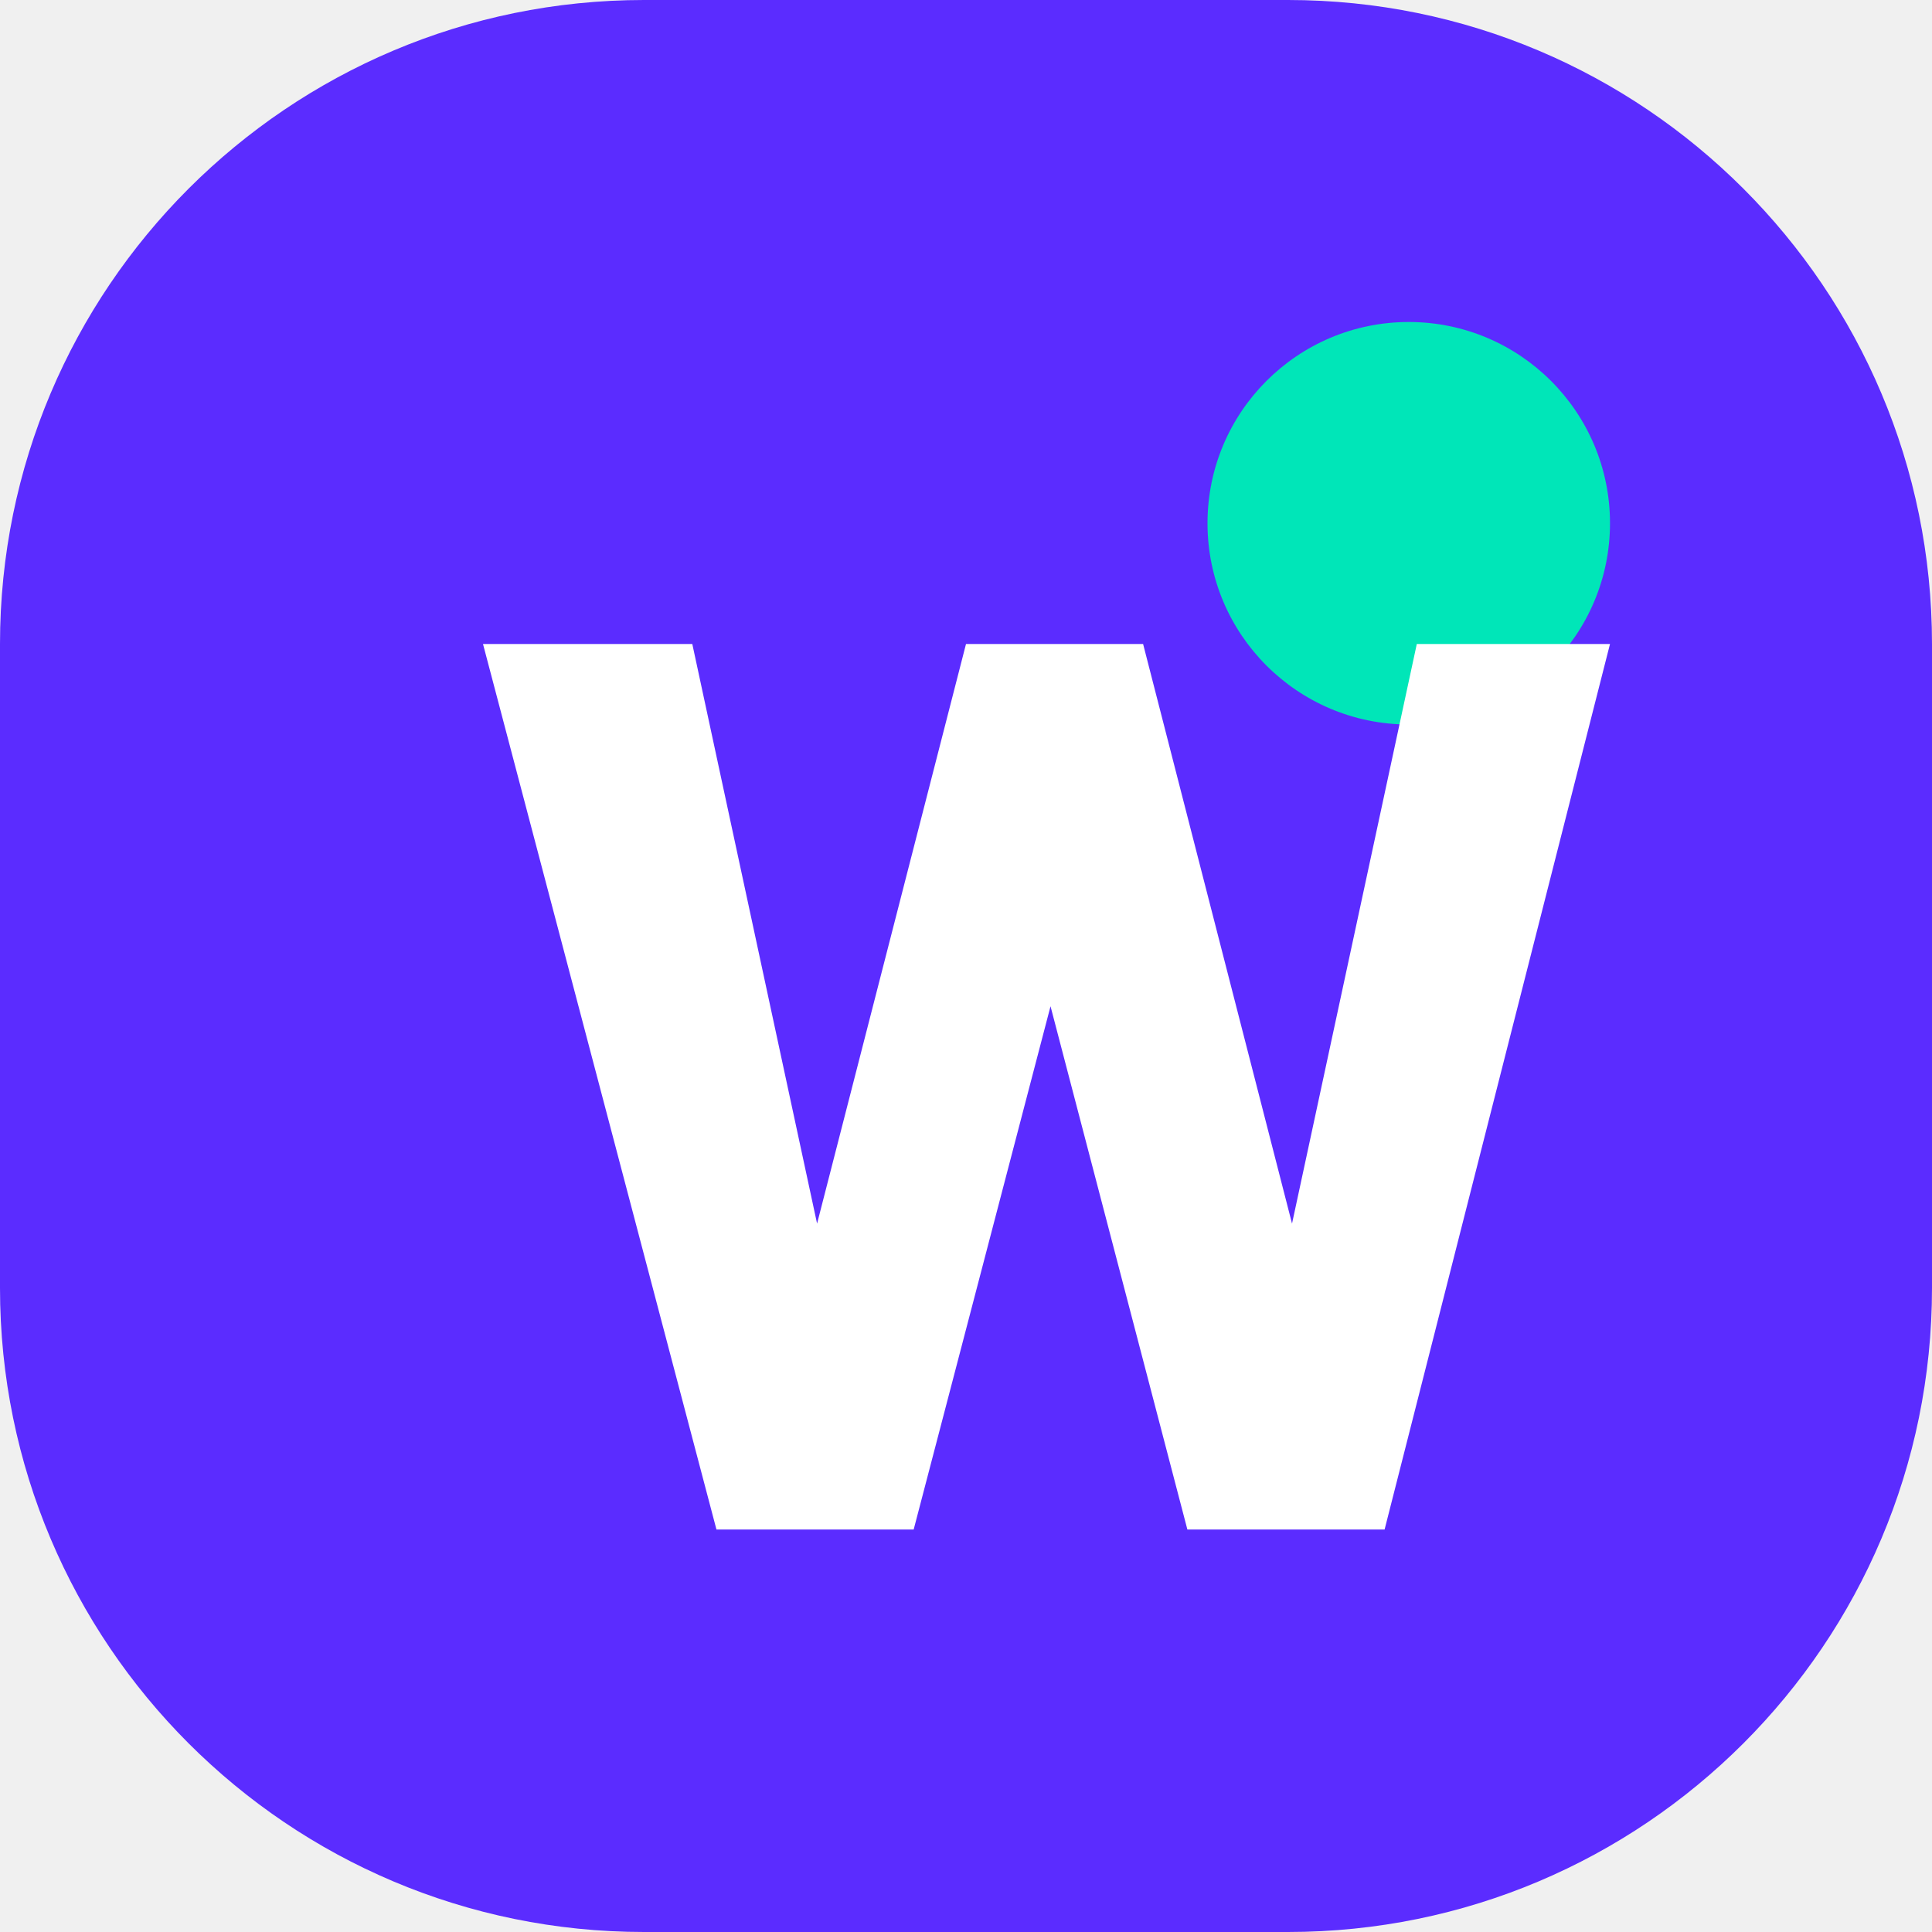
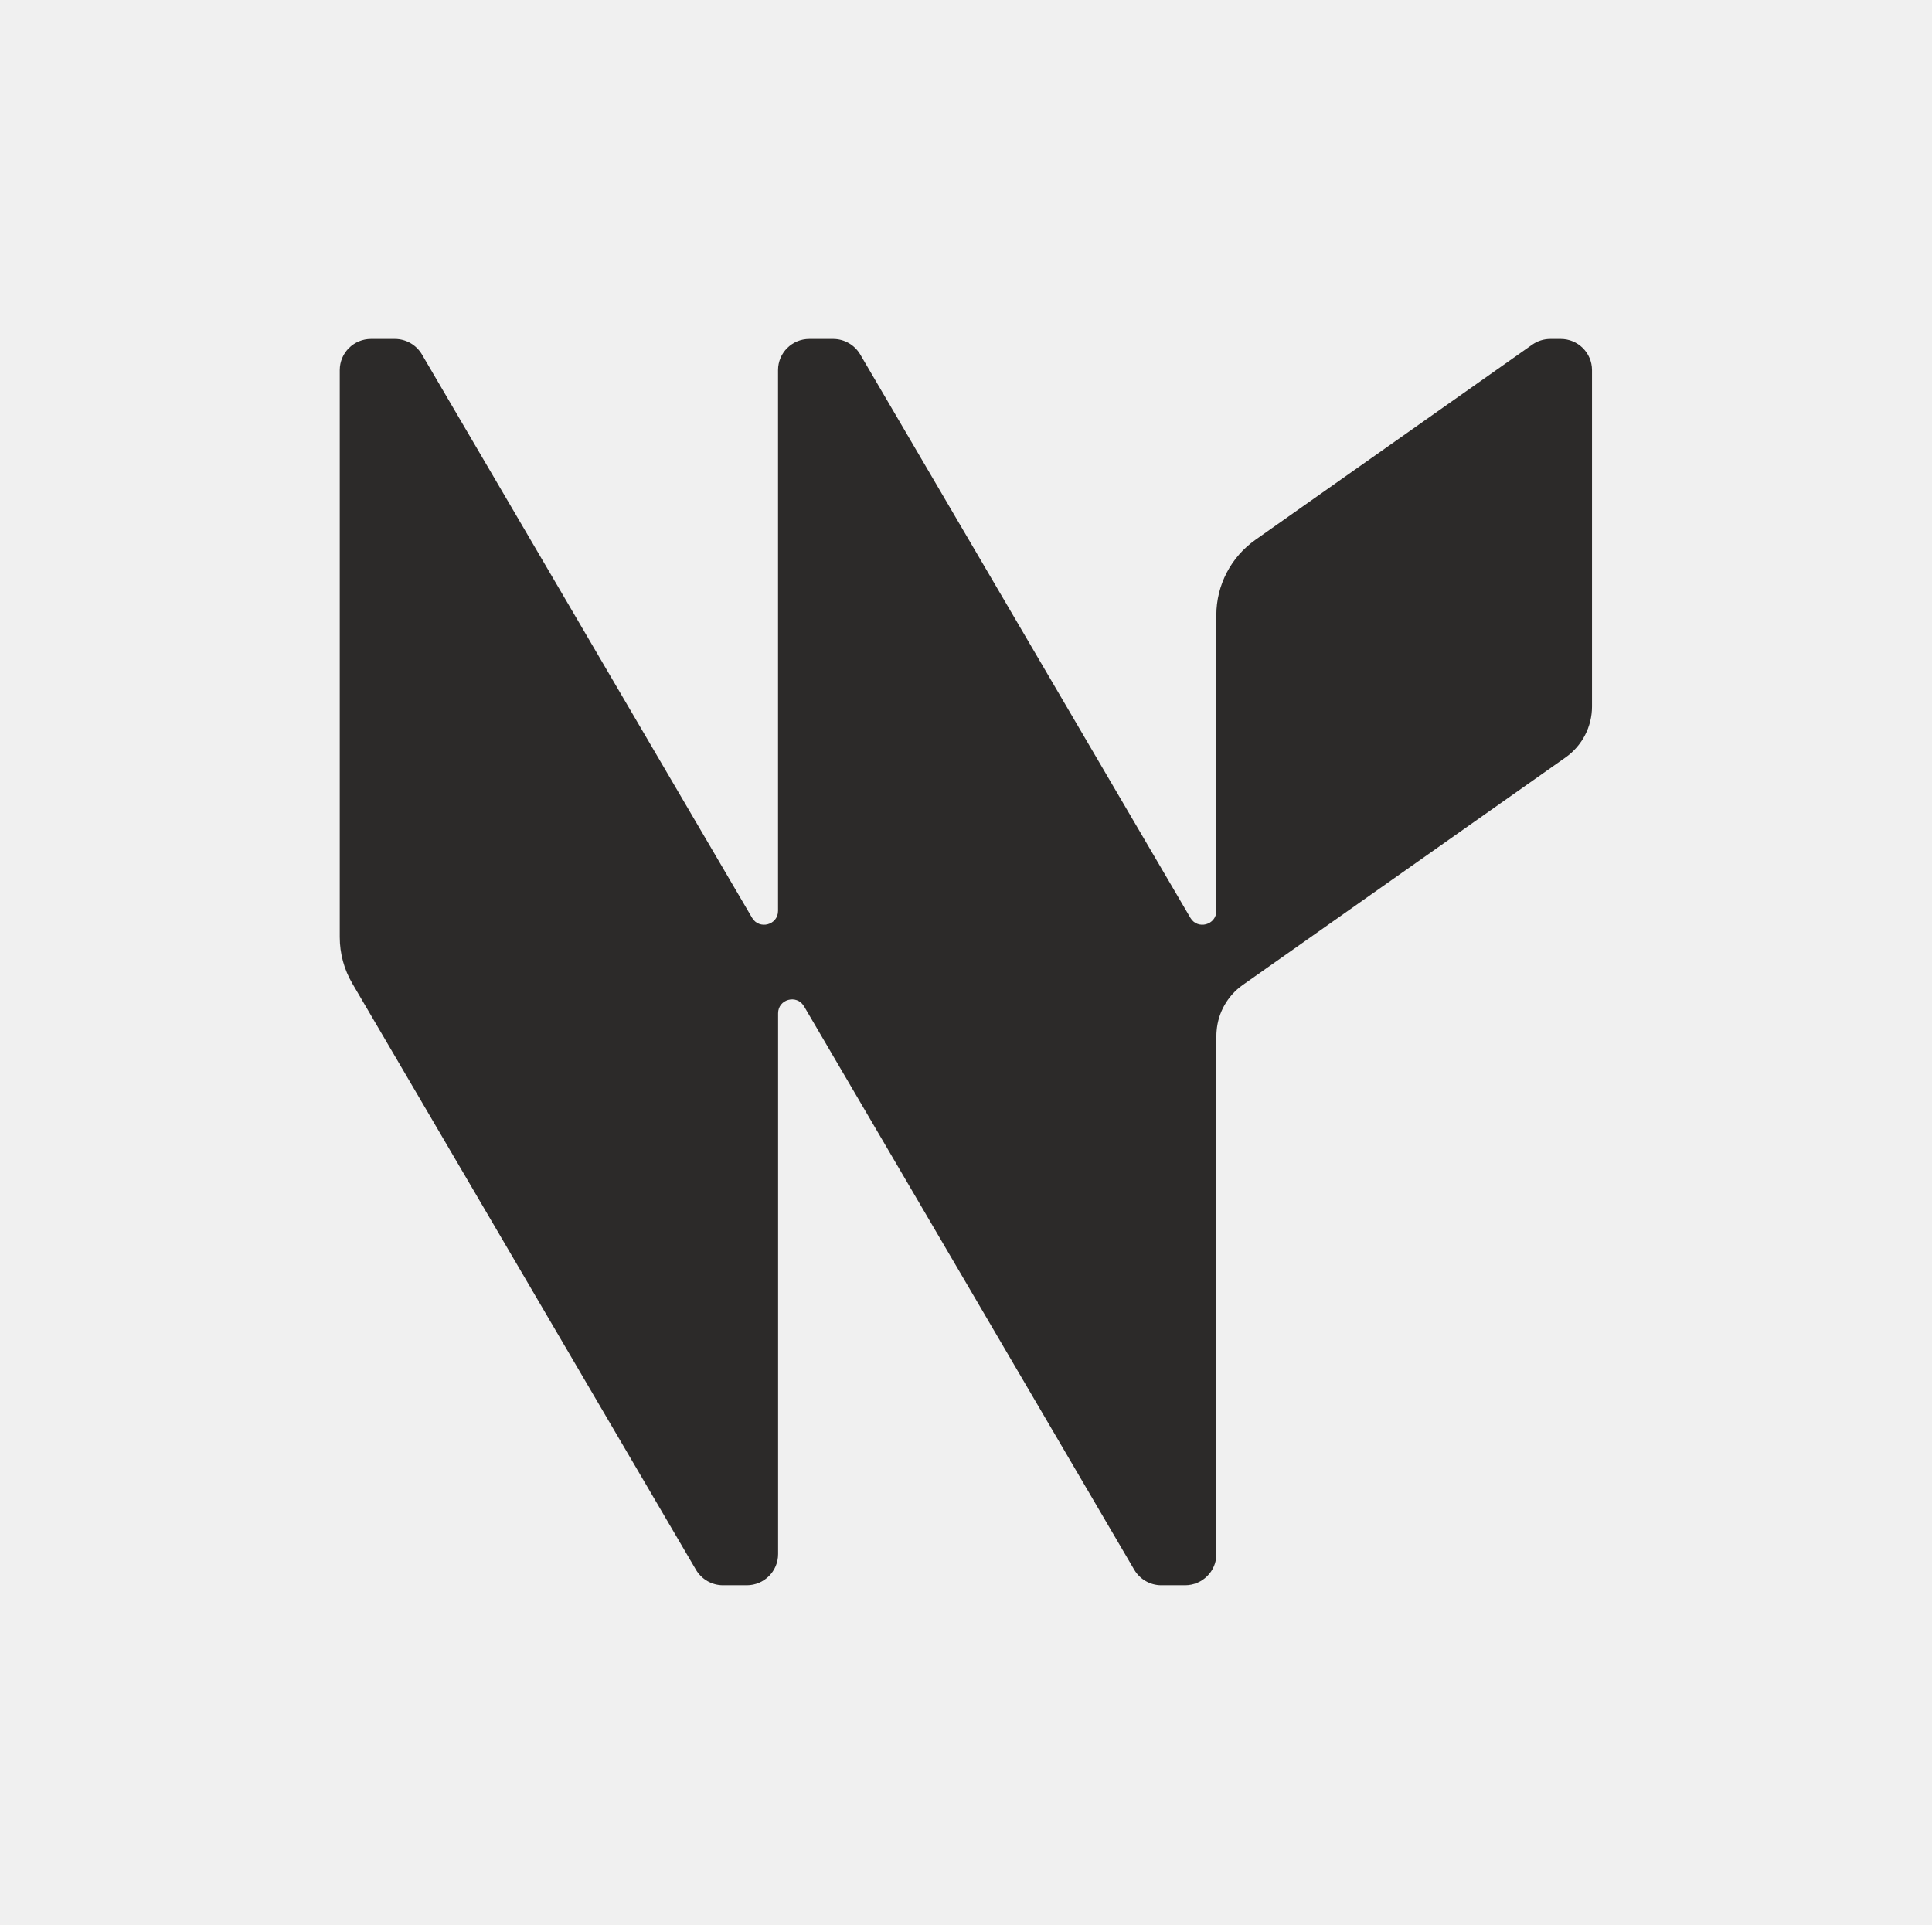
- <svg xmlns="http://www.w3.org/2000/svg" viewBox="0 0 48 48" role="img" aria-labelledby="title desc">
-   <rect width="48" height="48" rx="16" fill="#5b2cff" />
-   <circle cx="35" cy="13" r="5" fill="#00e6b8" />
-   <path fill="#fff" d="M12 16h5.2l3.1 14.4L24 16h4.4l3.7 14.4L35.2 16H40l-5.6 22h-4.9l-3.4-13-3.4 13h-4.9L12 16Z" />
+ <svg xmlns="http://www.w3.org/2000/svg" width="1001" height="997" viewBox="0 0 1001 997" fill="none" role="img" aria-labelledby="title desc">
+   <path d="M824.843 191.763V366.083C824.843 376.546 819.728 386.387 811.149 392.441L643.924 510.321C643.924 510.321 643.768 510.414 643.706 510.476C635.97 516.033 631.104 524.664 630.355 534.039C630.262 534.94 630.23 535.84 630.23 536.74V805.222C630.23 814.132 622.962 821.366 614.01 821.366H601.689C595.918 821.366 590.584 818.292 587.683 813.356L416.59 521.404C416.59 521.404 416.527 521.28 416.465 521.249C412.722 515.102 403.146 517.741 403.146 525.005V805.222C403.146 814.132 395.878 821.366 386.925 821.366H374.604C368.833 821.366 363.499 818.292 360.598 813.356L182.58 509.638C178.276 502.342 176.03 494.022 176.03 485.546V191.763C176.03 182.822 183.298 175.619 192.25 175.619H204.571C210.311 175.619 215.645 178.662 218.577 183.598L389.67 475.55C393.382 481.883 403.115 479.275 403.115 471.948V191.763C403.115 182.822 410.382 175.619 419.335 175.619H431.656C437.396 175.619 442.73 178.662 445.662 183.598L616.755 475.55C620.467 481.883 630.199 479.275 630.199 471.948V318.739C630.199 303.216 637.748 288.656 650.475 279.684L793.9 178.568C796.645 176.644 799.92 175.619 803.289 175.619H808.623C817.575 175.619 824.843 182.822 824.843 191.763Z" fill="#2C2A29" />
</svg>
